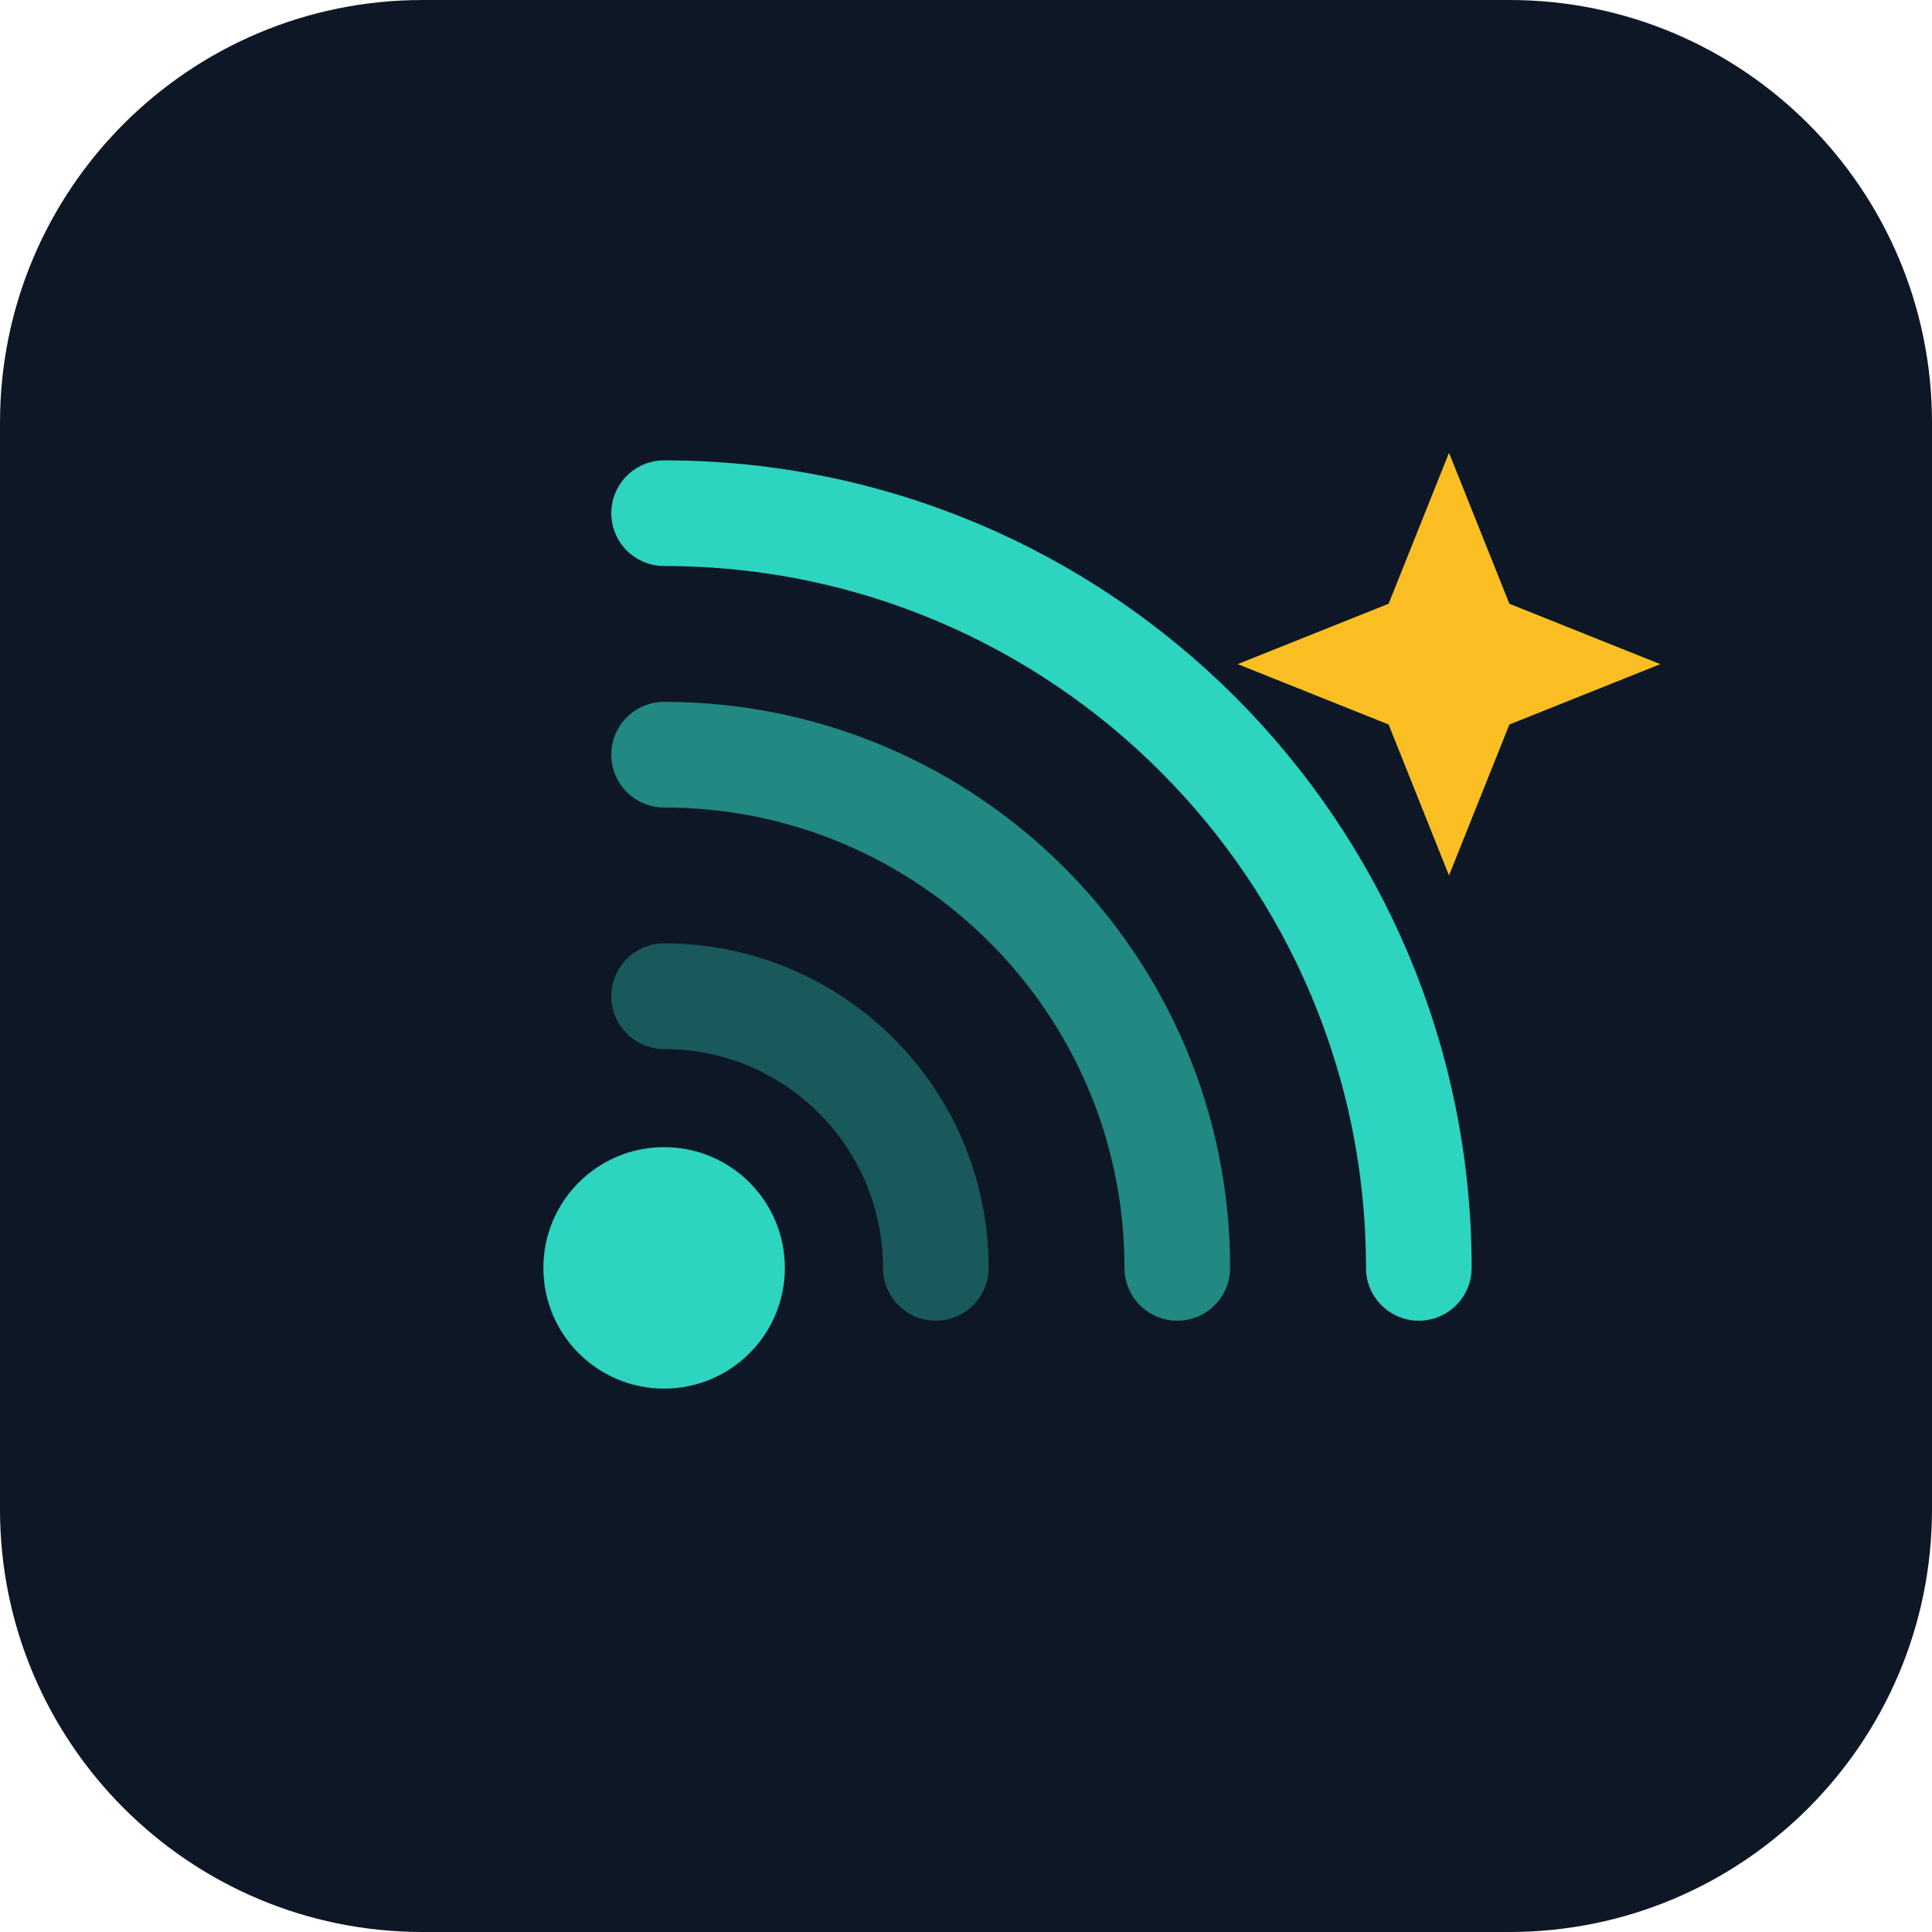
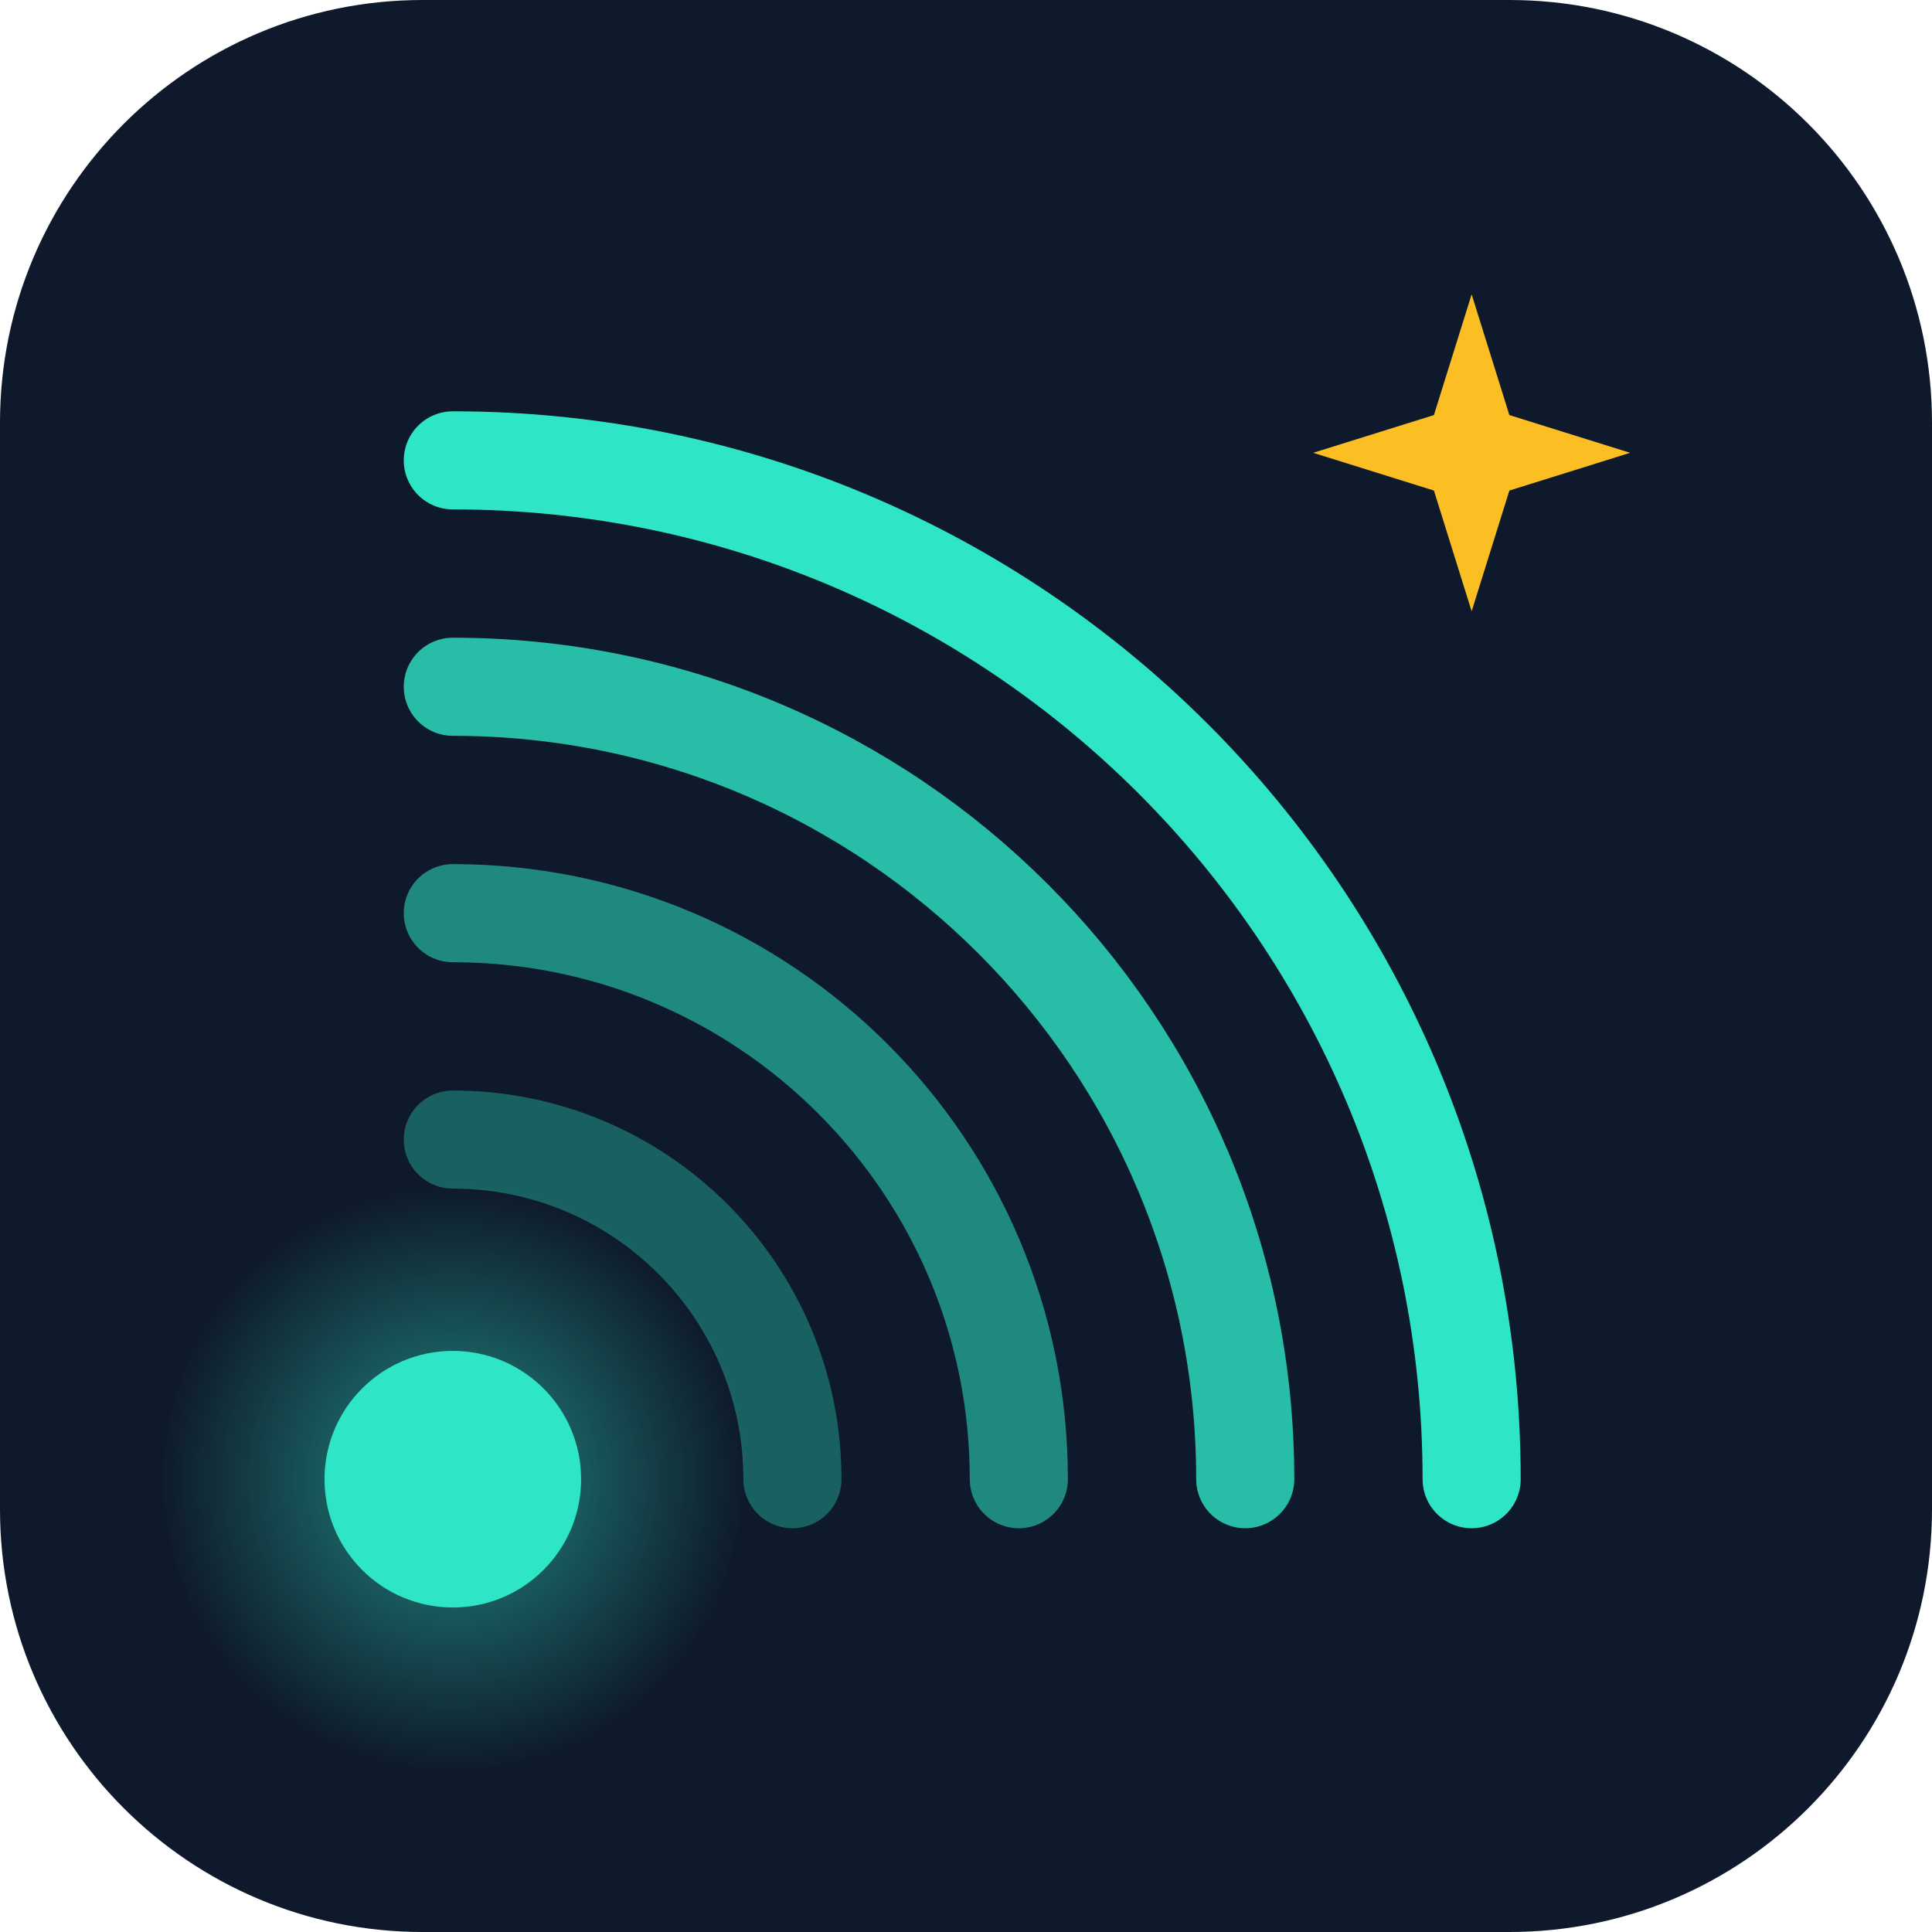
- <svg xmlns="http://www.w3.org/2000/svg" viewBox="0 0 128 128">
-   <rect width="128" height="128" rx="28" fill="#0e1726" />
-   <g fill="none" stroke="#2dd4bf" stroke-linecap="round">
-     <path d="M44 66 A18 18 0 0 1 62 84" stroke-width="7" opacity="0.35" />
-     <path d="M44 50 A34 34 0 0 1 78 84" stroke-width="7" opacity="0.6" />
-     <path d="M44 34 A50 50 0 0 1 94 84" stroke-width="7" opacity="1" />
+ <svg xmlns="http://www.w3.org/2000/svg" viewBox="0 0 512 512">
+   <defs>
+     <radialGradient id="glow" cx="0.5" cy="0.5" r="0.5">
+       <stop offset="0" stop-color="#2ee6c6" stop-opacity="0.55" />
+       <stop offset="1" stop-color="#2ee6c6" stop-opacity="0" />
+     </radialGradient>
+   </defs>
+   <rect width="512" height="512" rx="112" fill="#0e192b" />
+   <circle cx="120" cy="392" r="78" fill="url(#glow)" />
+   <g fill="none" stroke="#2ee6c6" stroke-linecap="round" stroke-width="26">
+     <path d="M120 302 A90 90 0 0 1 210 392" opacity="0.35" />
+     <path d="M120 242 A150 150 0 0 1 270 392" opacity="0.55" />
+     <path d="M120 182 A210 210 0 0 1 330 392" opacity="0.8" />
+     <path d="M120 122 A270 270 0 0 1 390 392" opacity="1" />
  </g>
-   <circle cx="44" cy="84" r="8" fill="#2dd4bf" />
-   <path d="M96 30 l4 10 10 4 -10 4 -4 10 -4 -10 -10 -4 10 -4 z" fill="#fbbf24" />
+   <circle cx="120" cy="392" r="34" fill="#2ee6c6" />
+   <path d="M390 78 L400 110 L432 120 L400 130 L390 162 L380 130 L348 120 L380 110 Z" fill="#fbbf24" />
</svg>
